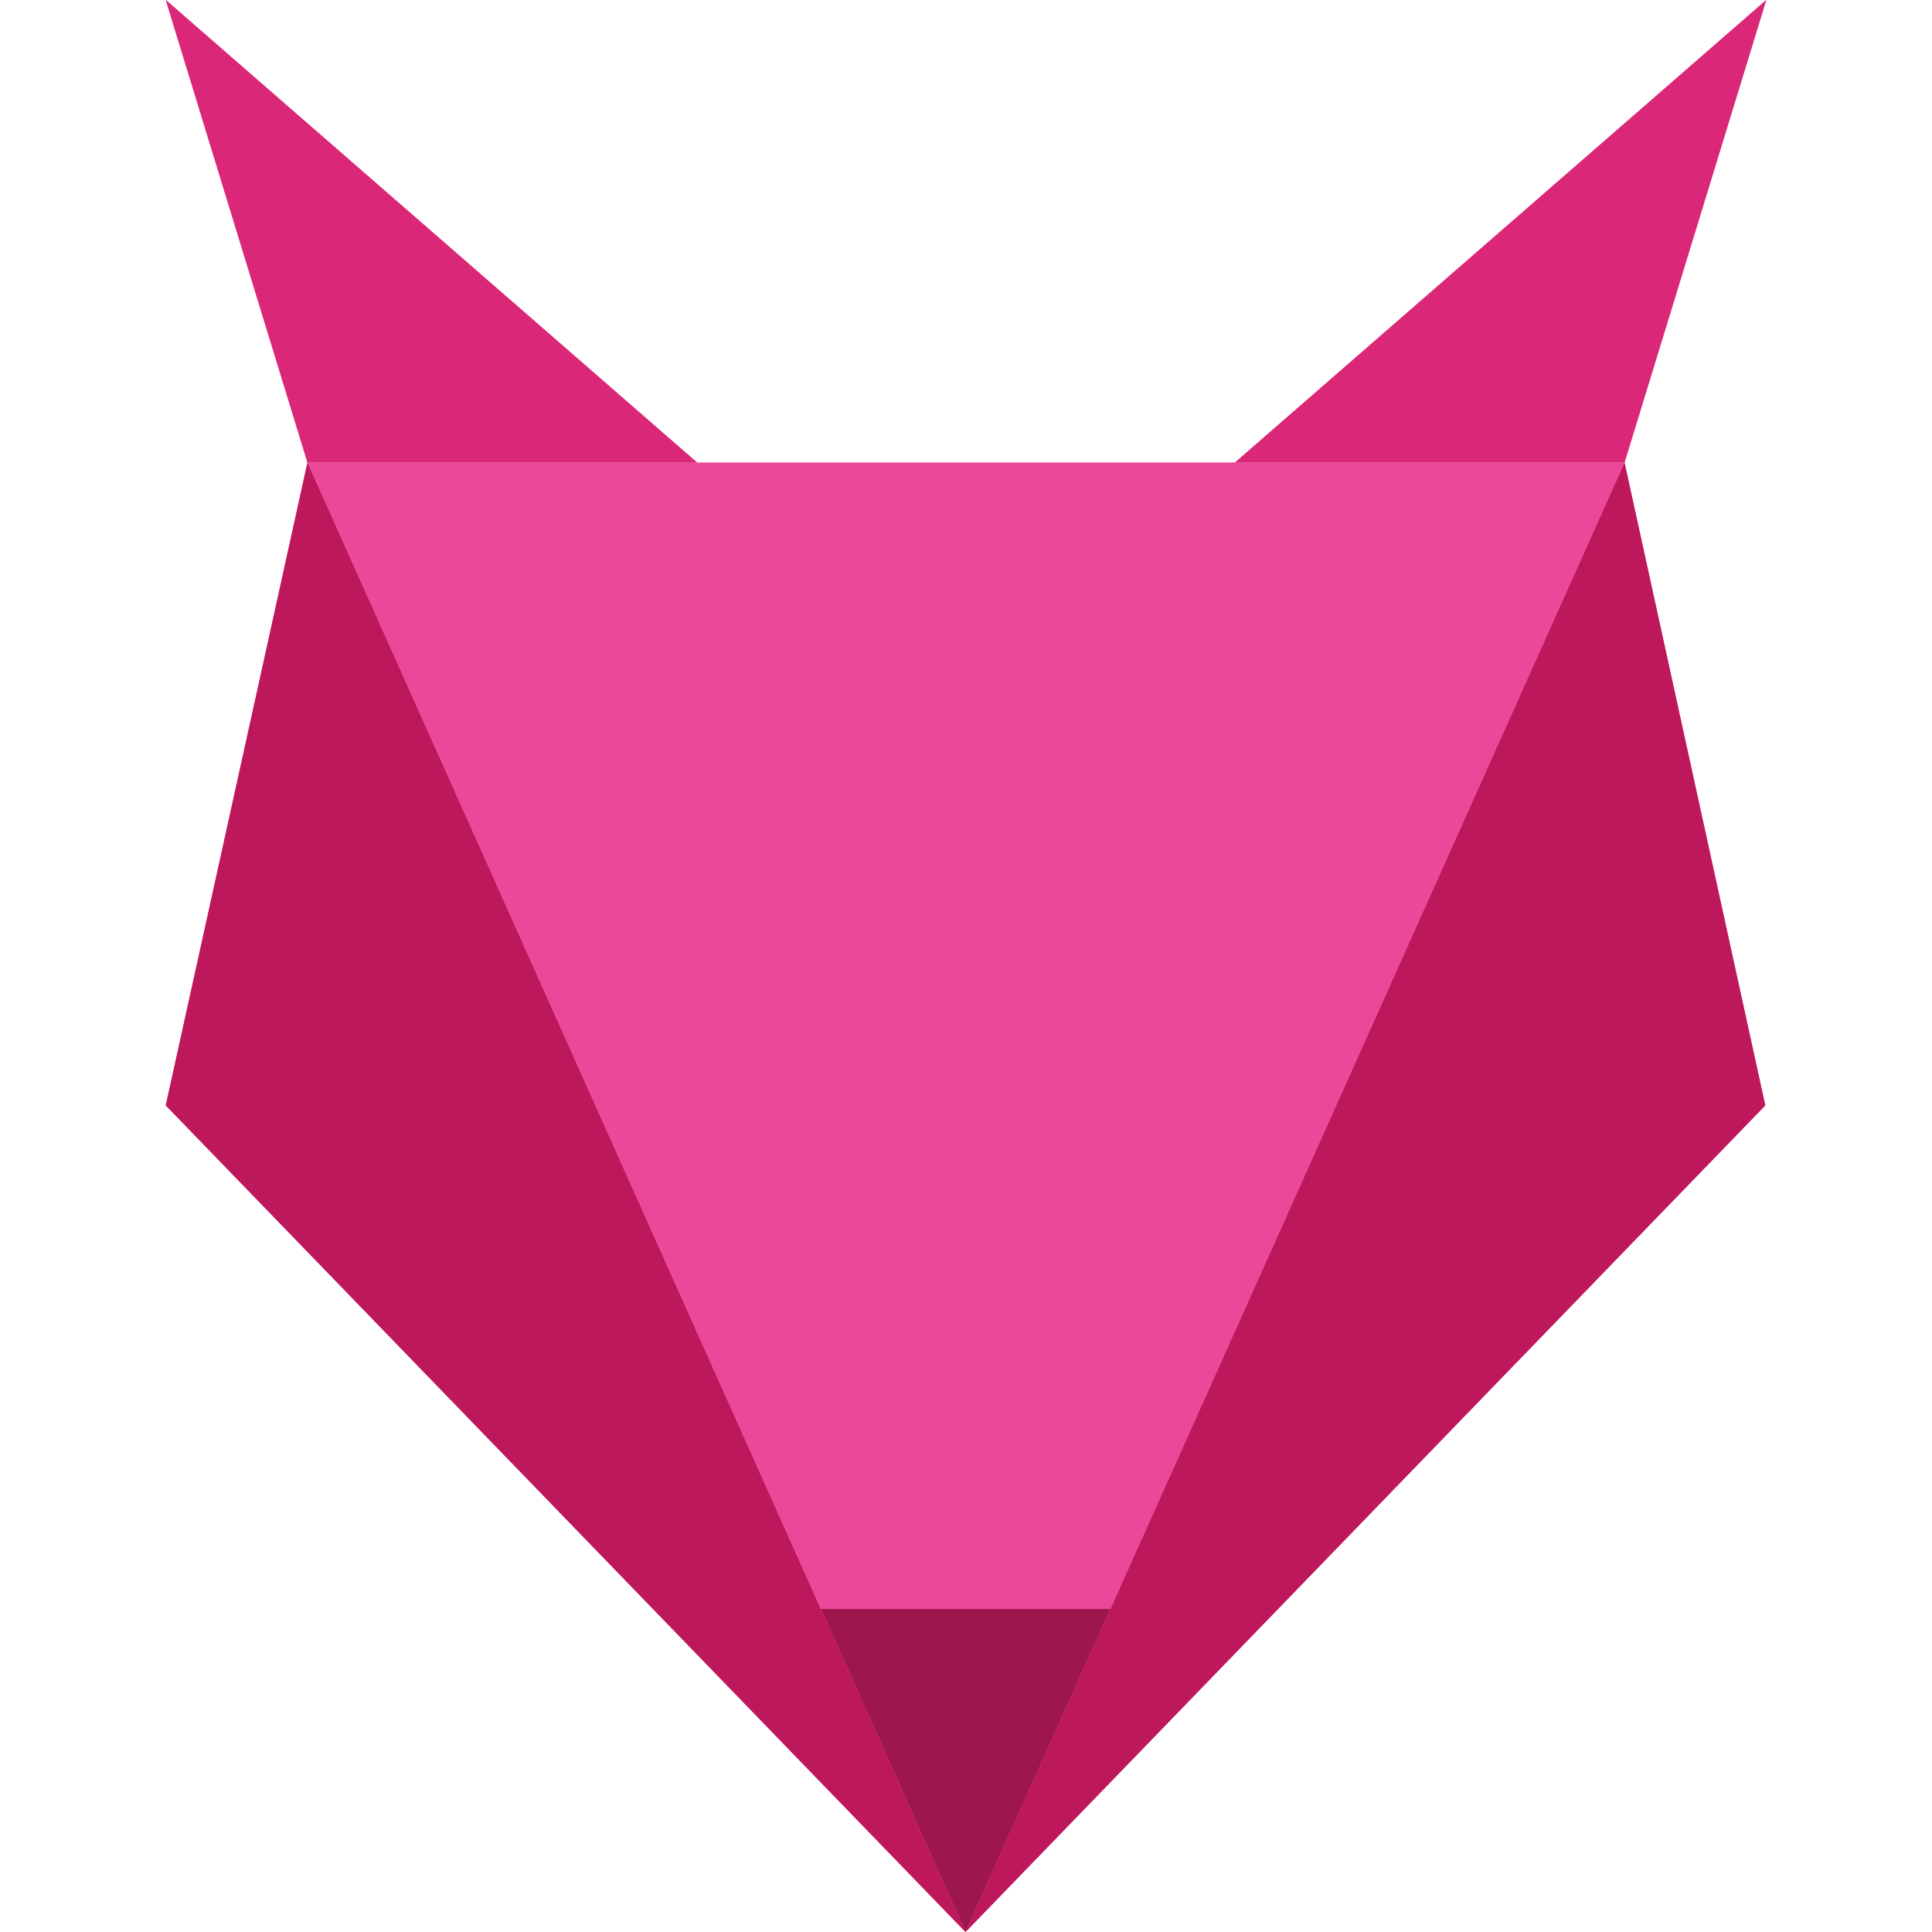
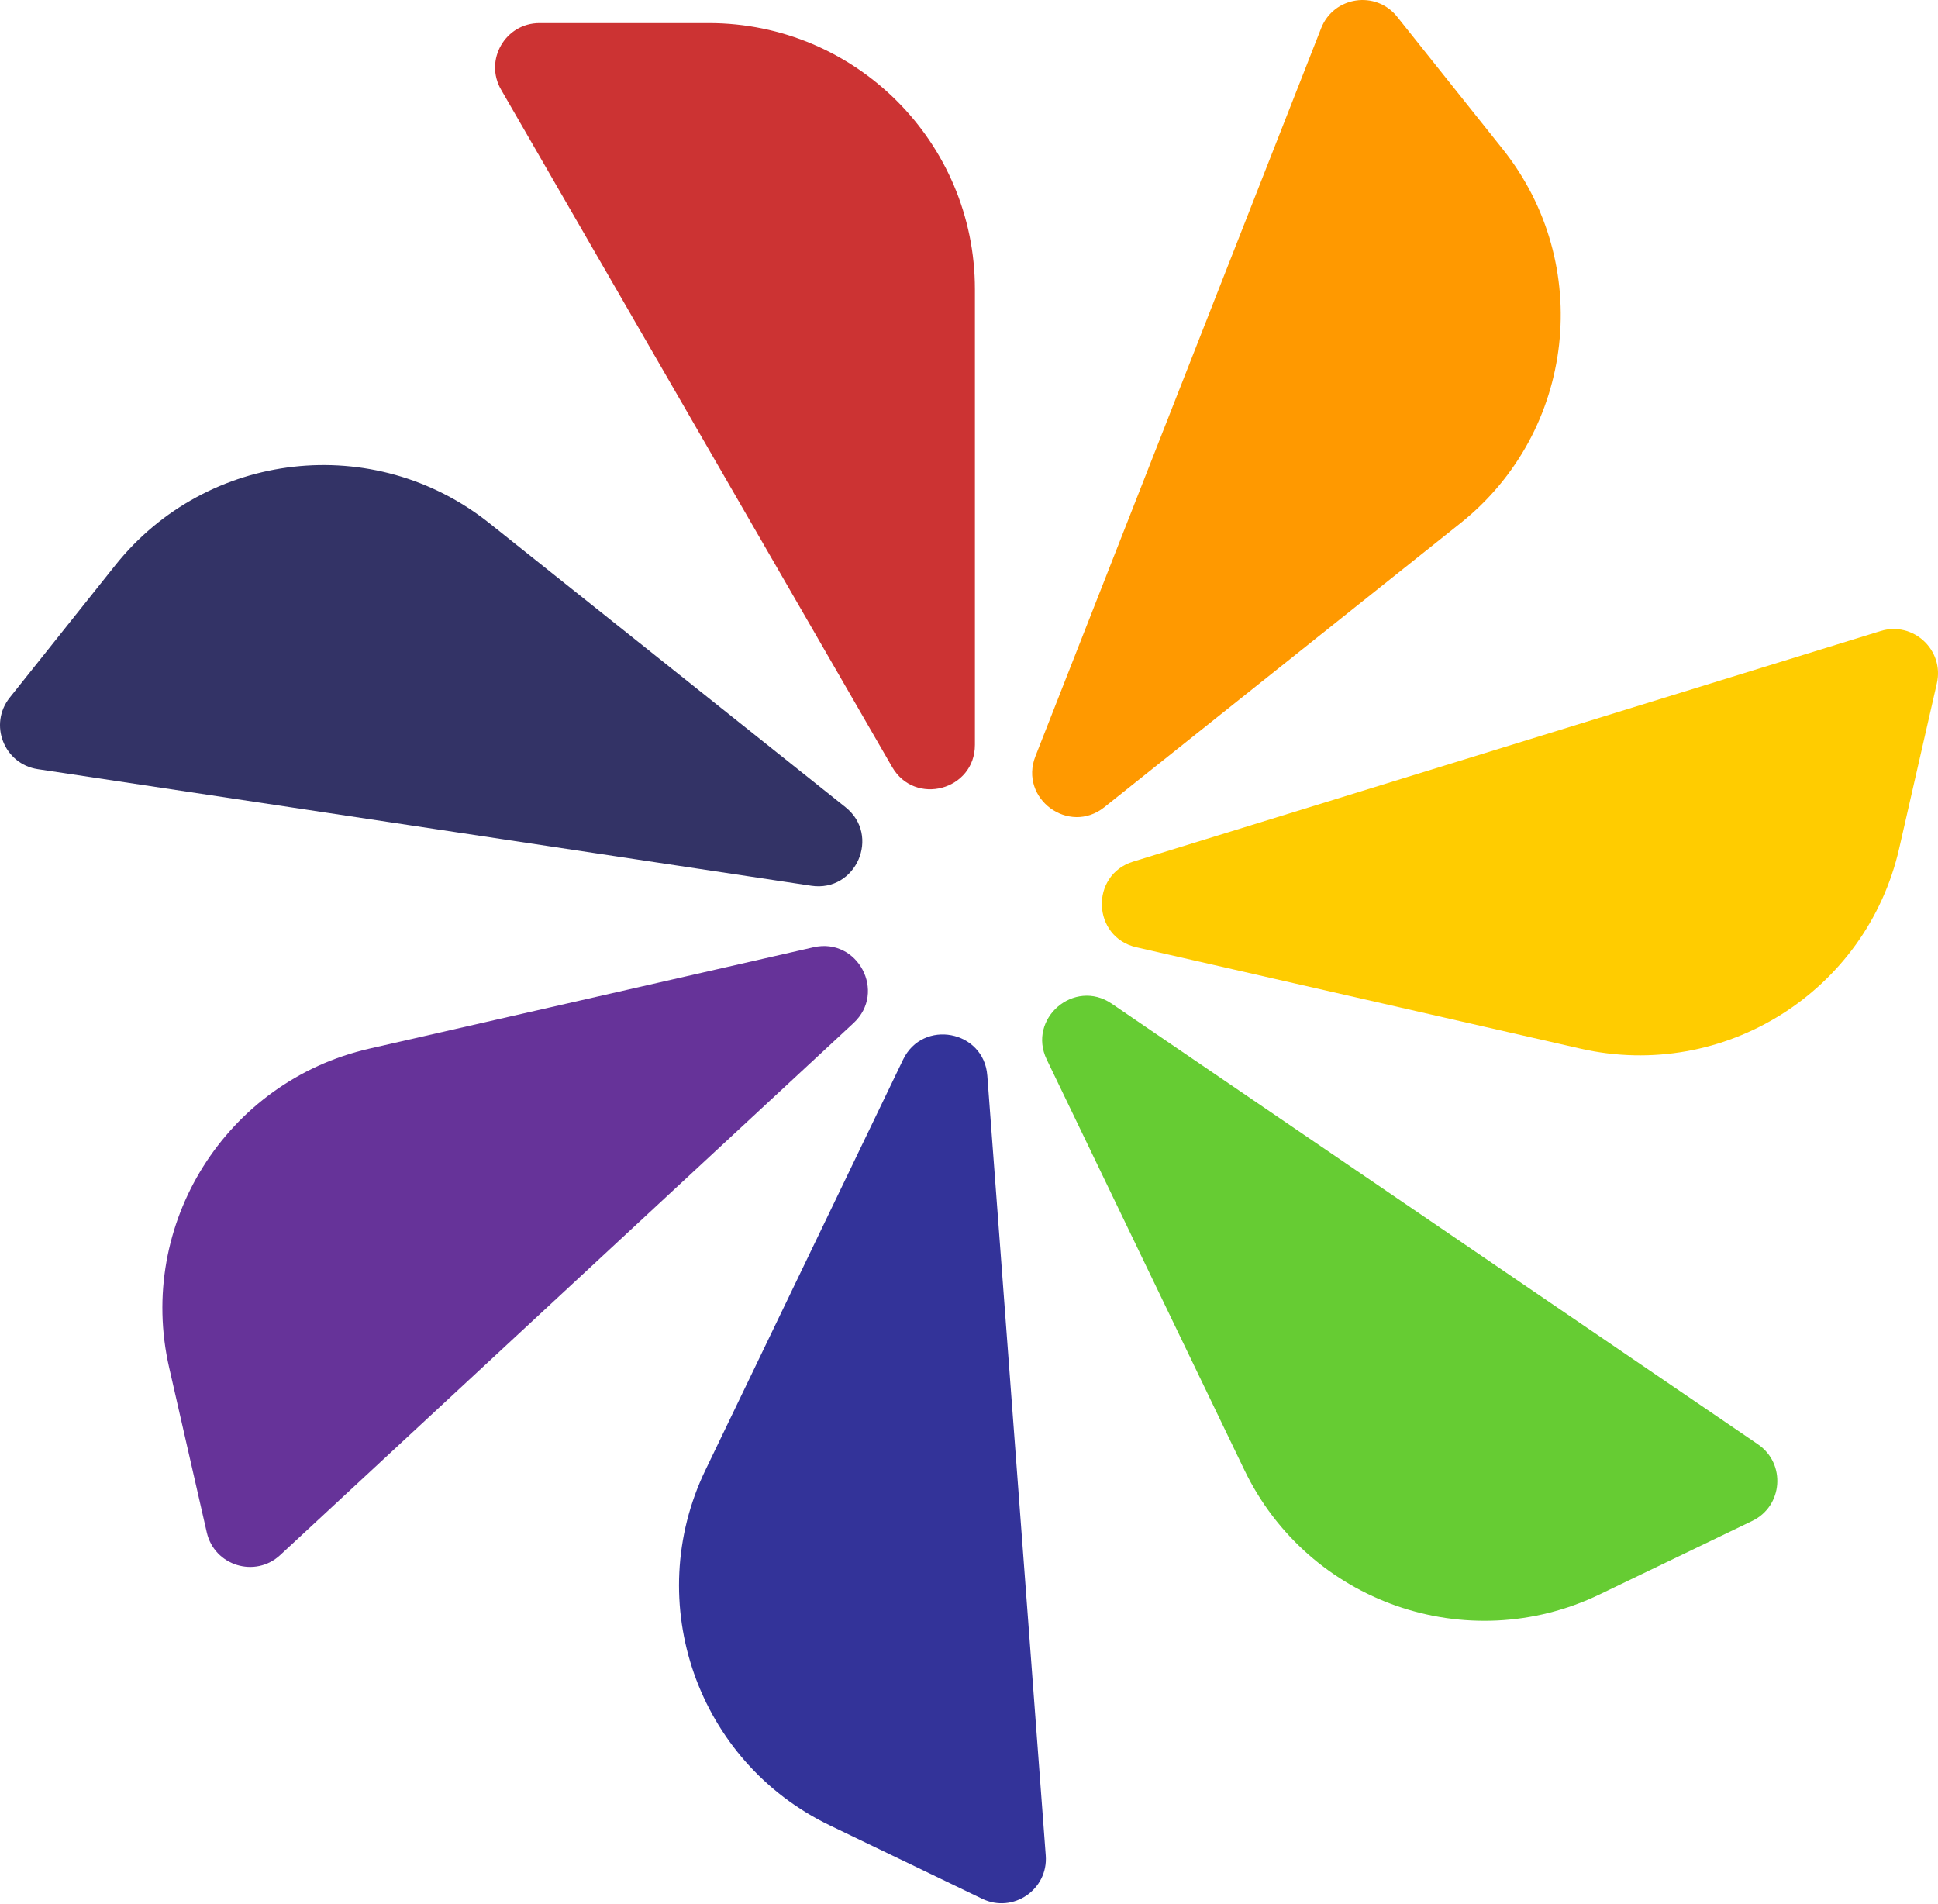
- <svg xmlns="http://www.w3.org/2000/svg" width="48" height="48" viewBox="0 0 48 48" fill="none">
-   <path fill-rule="evenodd" clip-rule="evenodd" d="M4.118 27.464L7.639 11.491L23.988 48L4.118 27.464Z" fill="#EC4899" />
-   <path fill-rule="evenodd" clip-rule="evenodd" d="M43.858 27.464L40.361 11.491L23.988 48L43.858 27.464Z" fill="#EC4899" />
-   <path fill-rule="evenodd" clip-rule="evenodd" d="M7.639 11.491L4.119 0L17.318 11.491H7.639Z" fill="#EC4899" />
-   <path fill-rule="evenodd" clip-rule="evenodd" d="M40.361 11.491L43.882 0L30.683 11.491H40.361Z" fill="#EC4899" />
-   <path d="M23.988 48L7.639 11.491H24H40.361L23.988 48Z" fill="#EC4899" />
-   <path d="M27.588 39.974H20.394L23.988 48L27.588 39.974Z" fill="#9D174D" />
-   <path fill-rule="evenodd" clip-rule="evenodd" d="M4.118 27.464L7.639 11.491L23.988 48L4.118 27.464Z" fill="#BE185D" />
-   <path fill-rule="evenodd" clip-rule="evenodd" d="M43.858 27.464L40.361 11.491L23.988 48L43.858 27.464Z" fill="#BE185D" />
-   <path fill-rule="evenodd" clip-rule="evenodd" d="M7.639 11.491L4.119 0L17.318 11.491H7.639Z" fill="#DB2777" />
-   <path fill-rule="evenodd" clip-rule="evenodd" d="M40.361 11.491L43.882 0L30.683 11.491H40.361Z" fill="#DB2777" />
+ <svg xmlns="http://www.w3.org/2000/svg" id="Livello_1" viewBox="0 0 178.863 175.649">
+   <defs>
+     <style>.cls-1{fill:#336;}.cls-1,.cls-2,.cls-3,.cls-4,.cls-5,.cls-6,.cls-7{stroke-width:0px;}.cls-2{fill:#fc0;}.cls-3{fill:#6c3;}.cls-4{fill:#639;}.cls-5{fill:#339;}.cls-6{fill:#f90;}.cls-7{fill:#c33;}</style>
+   </defs>
+   <g id="PAYWITHIT-logomark">
+     <path class="cls-3" d="M162.246,133.291l-59.642-40.664c-3.461-2.36-7.813,1.385-5.995,5.16l18.241,37.879c5.887,12.224,20.569,17.362,32.793,11.475l14.073-6.777c2.84-1.368,3.134-5.296.53-7.072Z" />
+     <path class="cls-5" d="M91.12,99.258c-.313-4.177-5.954-5.245-7.772-1.471l-18.241,37.879c-5.887,12.224-.749,26.906,11.475,32.793l14.073,6.777c2.84,1.368,6.095-.852,5.86-3.995l-5.394-71.984Z" />
+     <path class="cls-4" d="M75.08,87.42l-40.988,9.355c-13.228,3.019-21.503,16.19-18.484,29.418l3.476,15.229c.701,3.073,4.466,4.234,6.777,2.09l52.916-49.099c3.071-2.849.388-7.925-3.696-6.993Z" />
+     <path class="cls-1" d="M78.031,74.492l-32.87-26.213c-10.608-8.459-26.065-6.718-34.524,3.89L.898,64.382c-1.965,2.464-.526,6.132,2.591,6.602l71.379,10.759c4.142.624,6.438-4.638,3.163-7.25Z" />
+     <path class="cls-7" d="M82.338,70.786c2.095,3.628,7.64,2.142,7.64-2.047l-0-42.042c0-13.568-10.999-24.567-24.567-24.567h-15.62c-3.152,0-5.122,3.412-3.546,6.142l36.093,62.514Z" />
+     <path class="cls-6" d="M101.925,74.492l32.87-26.213c10.608-8.459,12.349-23.917,3.89-34.524l-9.739-12.212c-1.965-2.464-5.861-1.877-7.013,1.057l-26.372,67.196c-1.53,3.9,3.089,7.309,6.364,4.697Z" />
+     <path class="cls-2" d="M173.558,58.239l-68.978,21.277c-4.003,1.235-3.788,6.972.296,7.904l40.988,9.355c13.228,3.019,26.399-5.257,29.418-18.484l3.476-15.229c.701-3.073-2.187-5.753-5.199-4.824Z" />
+   </g>
</svg>
